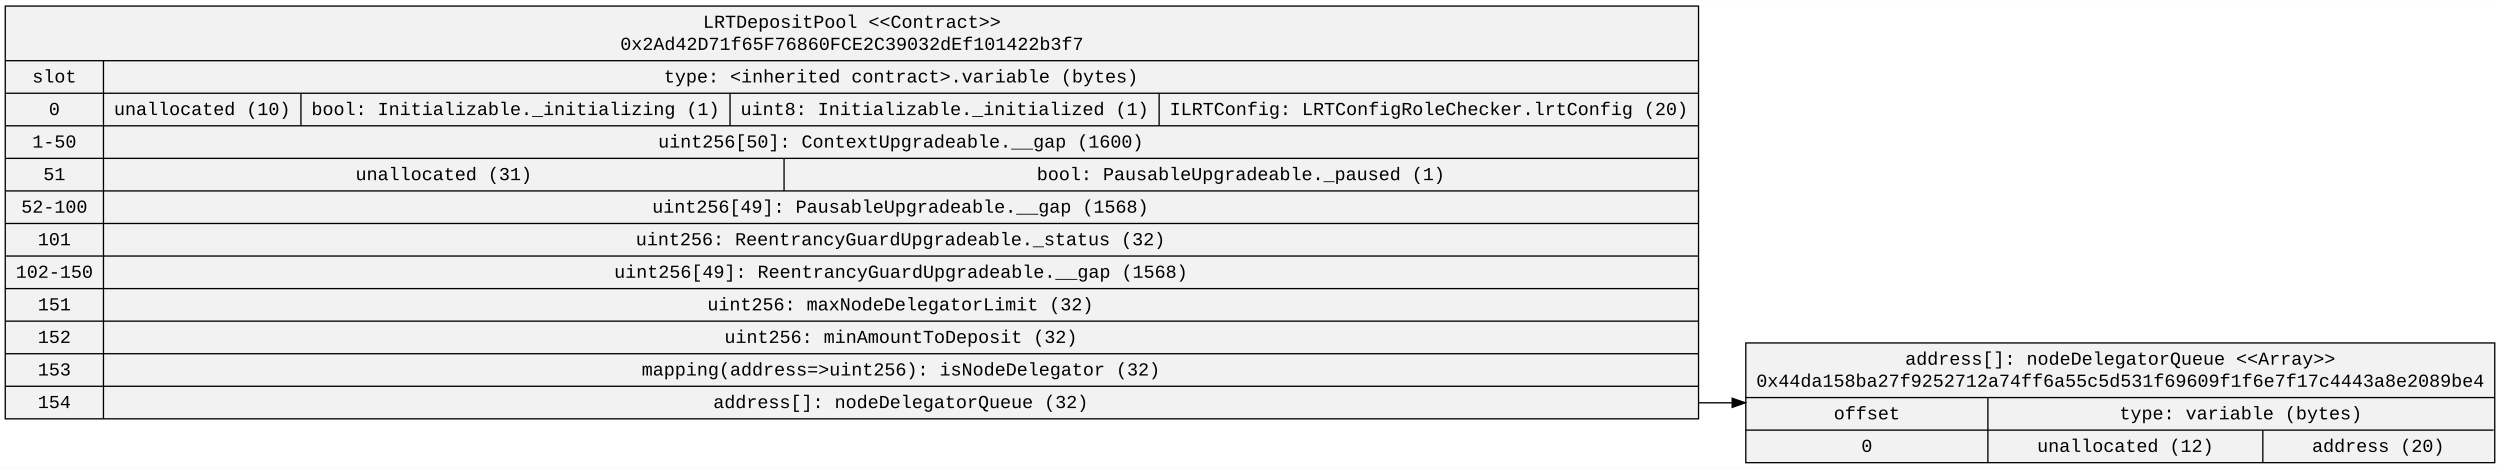
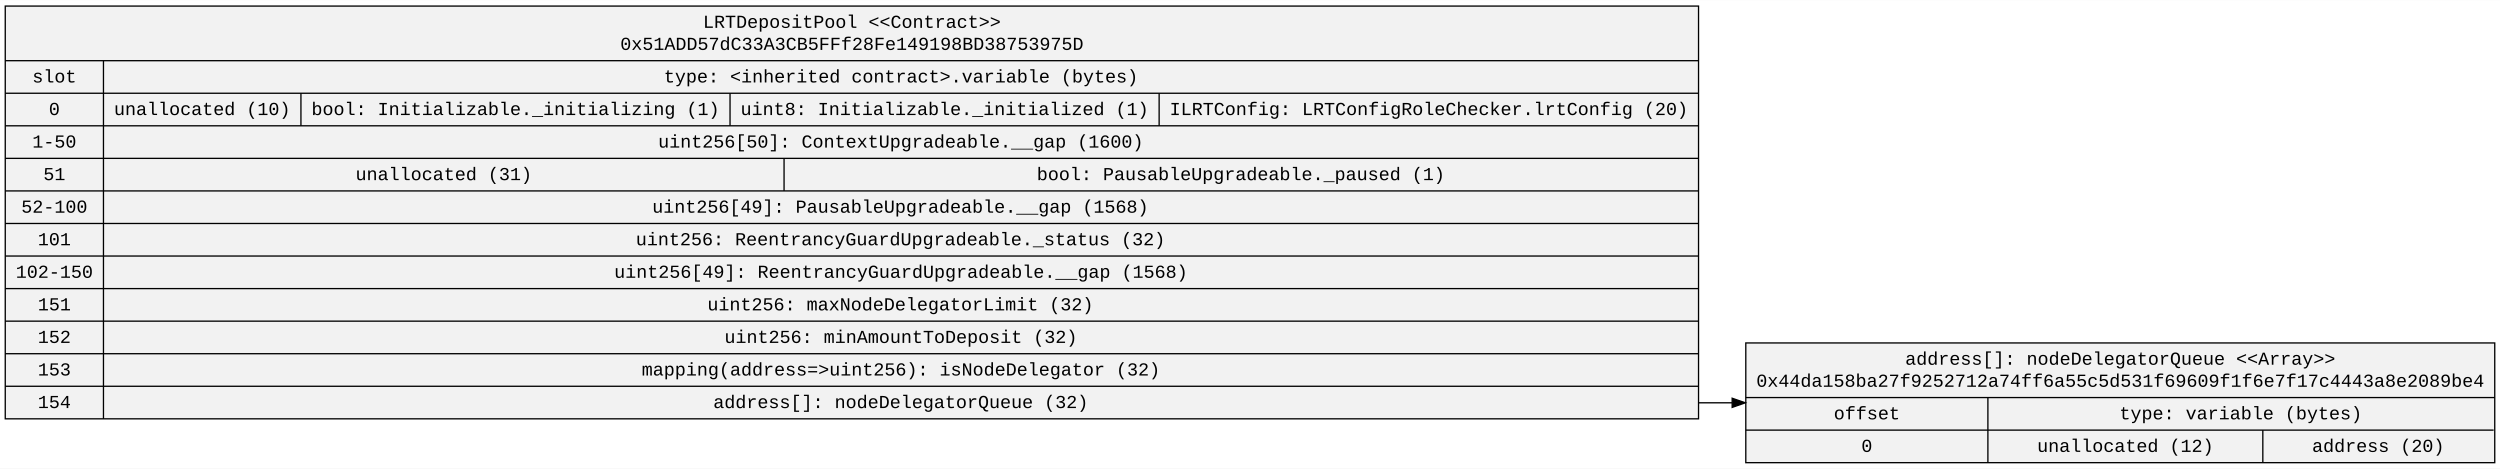
<svg xmlns="http://www.w3.org/2000/svg" width="1904pt" height="357pt" viewBox="0.00 0.00 1904.29 356.80">
  <g id="graph0" class="graph" transform="scale(1 1) rotate(0) translate(4 352.8)">
    <polygon fill="white" stroke="transparent" points="-4,4 -4,-352.8 1900.29,-352.8 1900.29,4 -4,4" />
    <g id="node1" class="node">
      <polygon fill="#f2f2f2" stroke="black" points="0,-33.9 0,-348.3 1289.8,-348.3 1289.8,-33.9 0,-33.9" />
      <text text-anchor="middle" x="644.9" y="-331.7" font-family="Courier New" font-size="14.00">LRTDepositPool &lt;&lt;Contract&gt;&gt;</text>
-       <text text-anchor="middle" x="644.9" y="-314.9" font-family="Courier New" font-size="14.00">0x2Ad42D71f65F76860FCE2C39032dEf101422b3f7</text>
+       <text text-anchor="middle" x="644.9" y="-314.9" font-family="Courier New" font-size="14.00">0x51ADD57dC33A3CB5FFf28Fe149198BD38753975D</text>
      <polyline fill="none" stroke="black" points="0,-306.7 1289.8,-306.7 " />
      <text text-anchor="middle" x="37.4" y="-290.1" font-family="Courier New" font-size="14.00">slot</text>
      <polyline fill="none" stroke="black" points="0,-281.9 74.81,-281.9 " />
      <text text-anchor="middle" x="37.4" y="-265.3" font-family="Courier New" font-size="14.00">0</text>
      <polyline fill="none" stroke="black" points="0,-257.1 74.81,-257.1 " />
      <text text-anchor="middle" x="37.4" y="-240.5" font-family="Courier New" font-size="14.00">1-50</text>
      <polyline fill="none" stroke="black" points="0,-232.3 74.81,-232.3 " />
      <text text-anchor="middle" x="37.4" y="-215.7" font-family="Courier New" font-size="14.00">51</text>
      <polyline fill="none" stroke="black" points="0,-207.5 74.81,-207.5 " />
      <text text-anchor="middle" x="37.4" y="-190.9" font-family="Courier New" font-size="14.00">52-100</text>
      <polyline fill="none" stroke="black" points="0,-182.7 74.81,-182.7 " />
      <text text-anchor="middle" x="37.4" y="-166.1" font-family="Courier New" font-size="14.00">101</text>
      <polyline fill="none" stroke="black" points="0,-157.9 74.81,-157.9 " />
      <text text-anchor="middle" x="37.4" y="-141.3" font-family="Courier New" font-size="14.00">102-150</text>
      <polyline fill="none" stroke="black" points="0,-133.1 74.81,-133.1 " />
      <text text-anchor="middle" x="37.4" y="-116.5" font-family="Courier New" font-size="14.00">151</text>
      <polyline fill="none" stroke="black" points="0,-108.3 74.81,-108.3 " />
      <text text-anchor="middle" x="37.4" y="-91.7" font-family="Courier New" font-size="14.00">152</text>
      <polyline fill="none" stroke="black" points="0,-83.5 74.81,-83.5 " />
      <text text-anchor="middle" x="37.4" y="-66.9" font-family="Courier New" font-size="14.00">153</text>
      <polyline fill="none" stroke="black" points="0,-58.7 74.81,-58.7 " />
      <text text-anchor="middle" x="37.4" y="-42.1" font-family="Courier New" font-size="14.00">154</text>
      <polyline fill="none" stroke="black" points="74.81,-33.9 74.81,-306.7 " />
      <text text-anchor="middle" x="682.3" y="-290.1" font-family="Courier New" font-size="14.00">type: &lt;inherited contract&gt;.variable (bytes)</text>
      <polyline fill="none" stroke="black" points="74.81,-281.9 1289.8,-281.9 " />
      <text text-anchor="middle" x="150.02" y="-265.3" font-family="Courier New" font-size="14.00">unallocated (10)</text>
      <polyline fill="none" stroke="black" points="225.23,-257.1 225.23,-281.9 " />
      <text text-anchor="middle" x="388.66" y="-265.3" font-family="Courier New" font-size="14.00">bool: Initializable._initializing (1)</text>
      <polyline fill="none" stroke="black" points="552.08,-257.1 552.08,-281.9 " />
      <text text-anchor="middle" x="715.51" y="-265.3" font-family="Courier New" font-size="14.00">uint8: Initializable._initialized (1)</text>
      <polyline fill="none" stroke="black" points="878.93,-257.1 878.93,-281.9 " />
      <text text-anchor="middle" x="1084.36" y="-265.3" font-family="Courier New" font-size="14.00">ILRTConfig: LRTConfigRoleChecker.lrtConfig (20)</text>
      <polyline fill="none" stroke="black" points="74.81,-257.1 1289.8,-257.1 " />
      <text text-anchor="middle" x="682.14" y="-240.5" font-family="Courier New" font-size="14.00">uint256[50]: ContextUpgradeable.__gap (1600)</text>
      <polyline fill="none" stroke="black" points="74.81,-232.3 1289.8,-232.3 " />
      <text text-anchor="middle" x="334.02" y="-215.7" font-family="Courier New" font-size="14.00">unallocated (31)</text>
      <polyline fill="none" stroke="black" points="593.23,-207.5 593.23,-232.3 " />
      <text text-anchor="middle" x="941.16" y="-215.7" font-family="Courier New" font-size="14.00">bool: PausableUpgradeable._paused (1)</text>
      <polyline fill="none" stroke="black" points="74.81,-207.5 1289.8,-207.5 " />
      <text text-anchor="middle" x="681.84" y="-190.9" font-family="Courier New" font-size="14.00">uint256[49]: PausableUpgradeable.__gap (1568)</text>
      <polyline fill="none" stroke="black" points="74.81,-182.7 1289.8,-182.7 " />
      <text text-anchor="middle" x="681.94" y="-166.1" font-family="Courier New" font-size="14.00">uint256: ReentrancyGuardUpgradeable._status (32)</text>
      <polyline fill="none" stroke="black" points="74.81,-157.9 1289.8,-157.9 " />
      <text text-anchor="middle" x="682.25" y="-141.3" font-family="Courier New" font-size="14.00">uint256[49]: ReentrancyGuardUpgradeable.__gap (1568)</text>
      <polyline fill="none" stroke="black" points="74.81,-133.1 1289.8,-133.1 " />
      <text text-anchor="middle" x="681.83" y="-116.5" font-family="Courier New" font-size="14.00">uint256: maxNodeDelegatorLimit (32)</text>
      <polyline fill="none" stroke="black" points="74.81,-108.3 1289.8,-108.3 " />
      <text text-anchor="middle" x="682.23" y="-91.7" font-family="Courier New" font-size="14.00">uint256: minAmountToDeposit (32)</text>
      <polyline fill="none" stroke="black" points="74.81,-83.5 1289.8,-83.5 " />
      <text text-anchor="middle" x="682.24" y="-66.9" font-family="Courier New" font-size="14.00">mapping(address=&gt;uint256): isNodeDelegator (32)</text>
      <polyline fill="none" stroke="black" points="74.81,-58.7 1289.8,-58.7 " />
      <text text-anchor="middle" x="682.13" y="-42.1" font-family="Courier New" font-size="14.00">address[]: nodeDelegatorQueue (32)</text>
    </g>
    <g id="node2" class="node">
      <polygon fill="#f2f2f2" stroke="black" points="1325.8,-0.5 1325.8,-91.7 1896.29,-91.7 1896.29,-0.5 1325.8,-0.5" />
      <text text-anchor="middle" x="1611.04" y="-75.1" font-family="Courier New" font-size="14.00">address[]: nodeDelegatorQueue &lt;&lt;Array&gt;&gt;</text>
      <text text-anchor="middle" x="1611.04" y="-58.3" font-family="Courier New" font-size="14.00">0x44da158ba27f9252712a74ff6a55c5d531f69609f1f6e7f17c4443a8e2089be4</text>
      <polyline fill="none" stroke="black" points="1325.8,-50.1 1896.29,-50.1 " />
      <text text-anchor="middle" x="1418" y="-33.5" font-family="Courier New" font-size="14.00">offset</text>
      <polyline fill="none" stroke="black" points="1325.8,-25.3 1510.21,-25.3 " />
      <text text-anchor="middle" x="1418" y="-8.7" font-family="Courier New" font-size="14.00">0</text>
      <polyline fill="none" stroke="black" points="1510.21,-0.5 1510.21,-50.1 " />
      <text text-anchor="middle" x="1702.82" y="-33.5" font-family="Courier New" font-size="14.00">type: variable (bytes)</text>
      <polyline fill="none" stroke="black" points="1510.21,-25.3 1895.44,-25.3 " />
      <text text-anchor="middle" x="1614.92" y="-8.7" font-family="Courier New" font-size="14.00">unallocated (12)</text>
      <polyline fill="none" stroke="black" points="1719.63,-0.5 1719.63,-25.3 " />
      <text text-anchor="middle" x="1807.54" y="-8.7" font-family="Courier New" font-size="14.00">address (20)</text>
    </g>
    <g id="edge1" class="edge">
      <path fill="none" stroke="black" d="M1289.8,-46.1C1298.19,-46.1 1306.7,-46.1 1315.3,-46.1" />
      <polygon fill="black" stroke="black" points="1315.42,-49.6 1325.42,-46.1 1315.42,-42.6 1315.42,-49.6" />
    </g>
  </g>
</svg>
